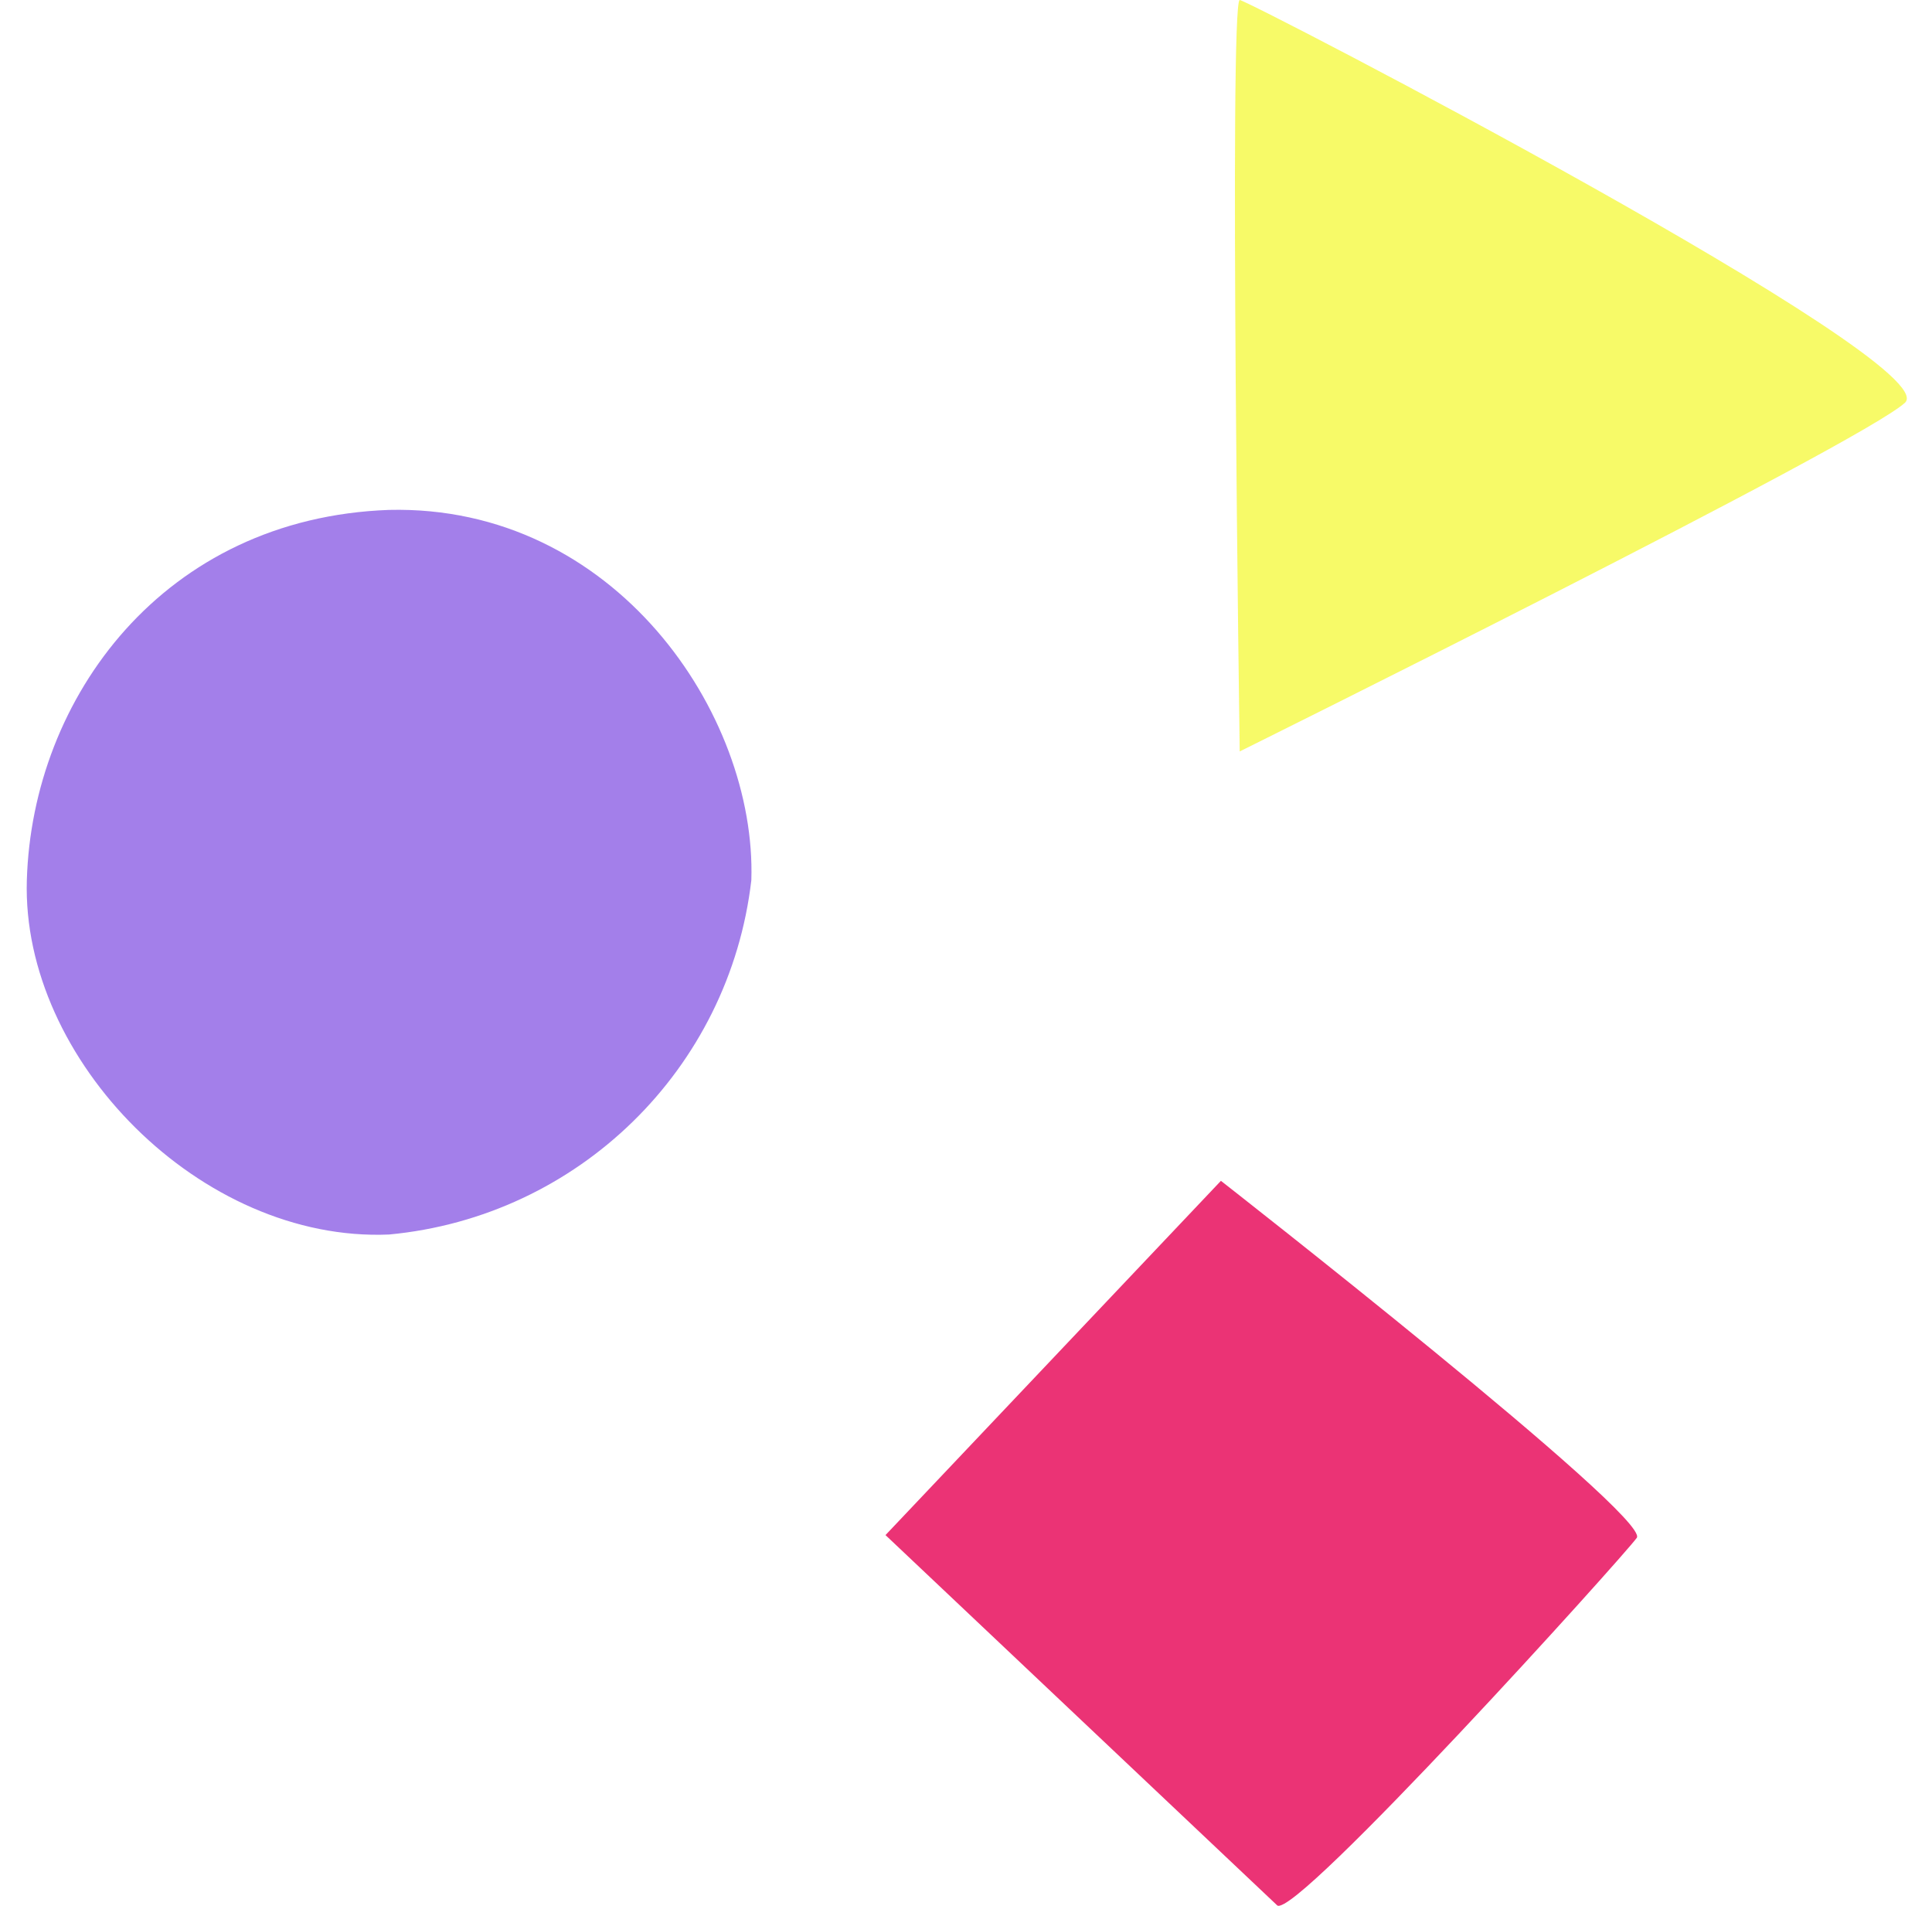
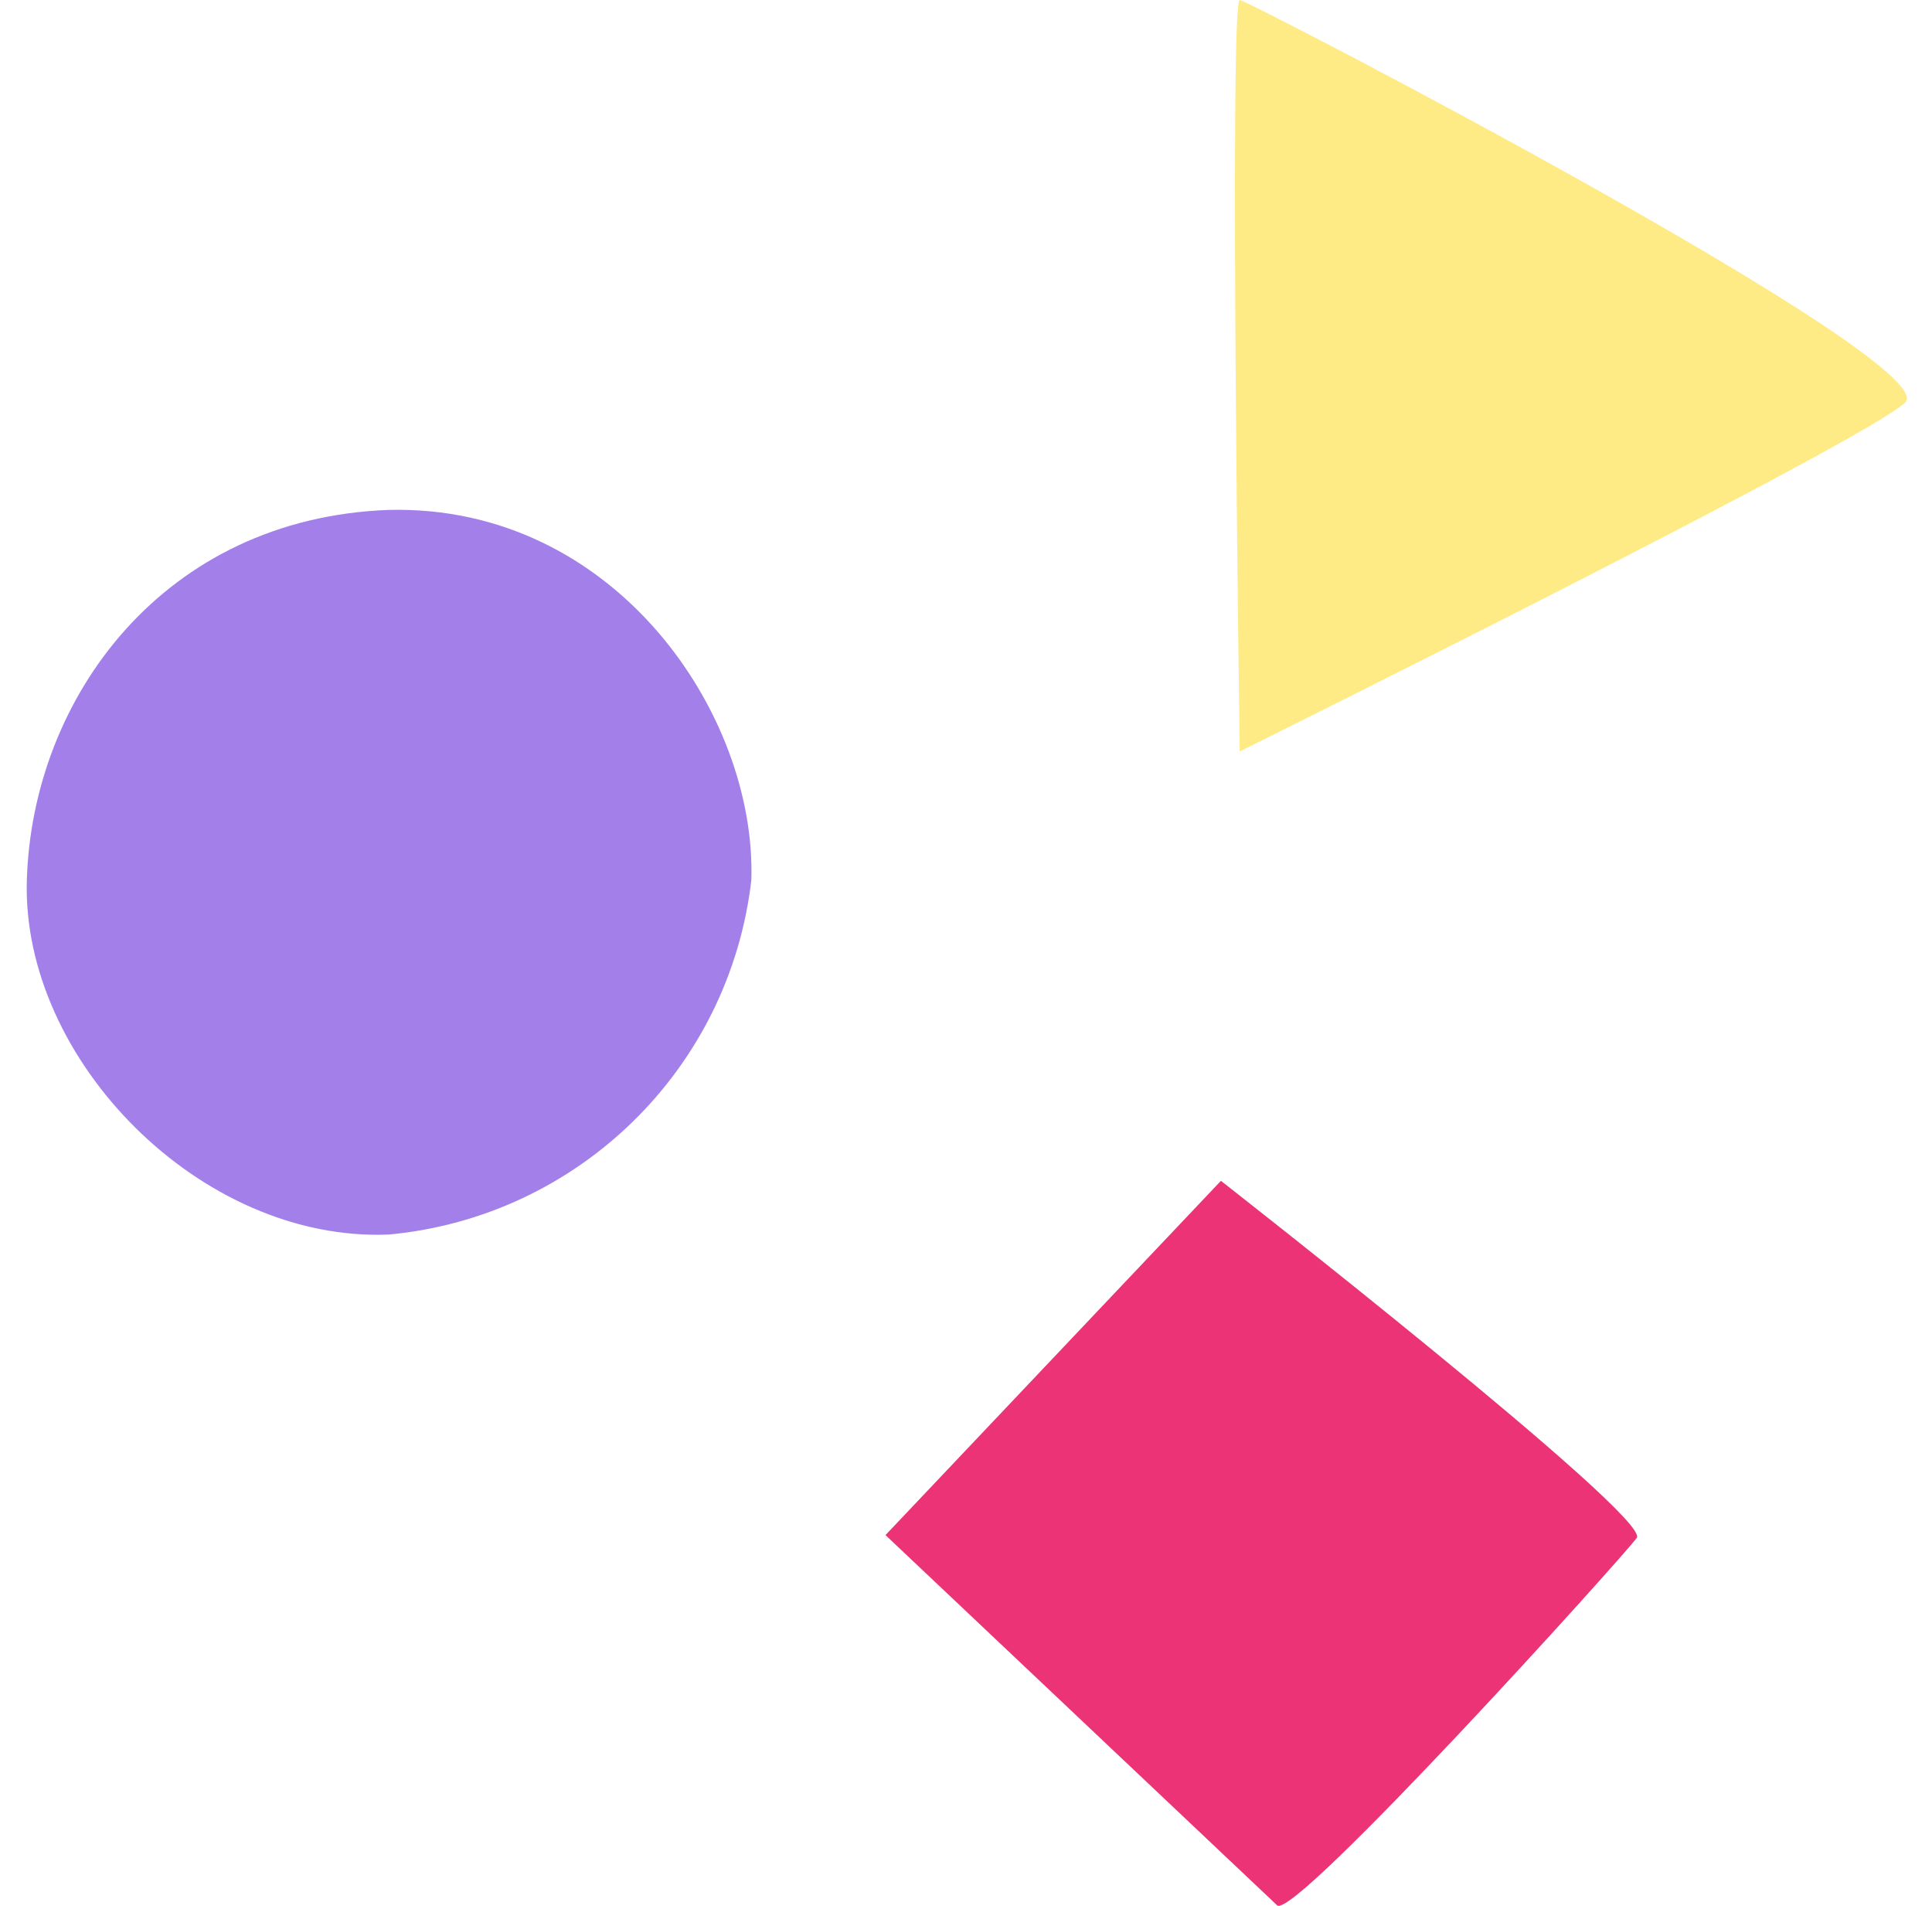
<svg xmlns="http://www.w3.org/2000/svg" fill="none" viewBox="0 0 72 71">
-   <path fill="#F2F604" d="M46.2 0c.3 0 26.3 13.5 24.8 15-1.6 1.5-24.8 13-24.8 13s-.4-27.9 0-28z" opacity=".6" />
+   <path fill="#ffdd33" d="M46.2 0c.3 0 26.3 13.5 24.8 15-1.6 1.5-24.8 13-24.8 13s-.4-27.9 0-28z" opacity=".6" />
  <path fill="#E60053" d="M61 57.3c-.5.7-12.7 14.2-13.4 13.7L33 57.2 45.5 44s16 12.5 15.5 13.3z" opacity=".8" />
  <path fill="#4700D6" d="M28 32.8A15 15 0 0114.5 46C7.5 46.3.8 39.5 1 32.8 1.2 26 6.1 19.3 14.5 19c8.4-.2 13.7 7.6 13.5 13.8z" opacity=".5" />
</svg>
